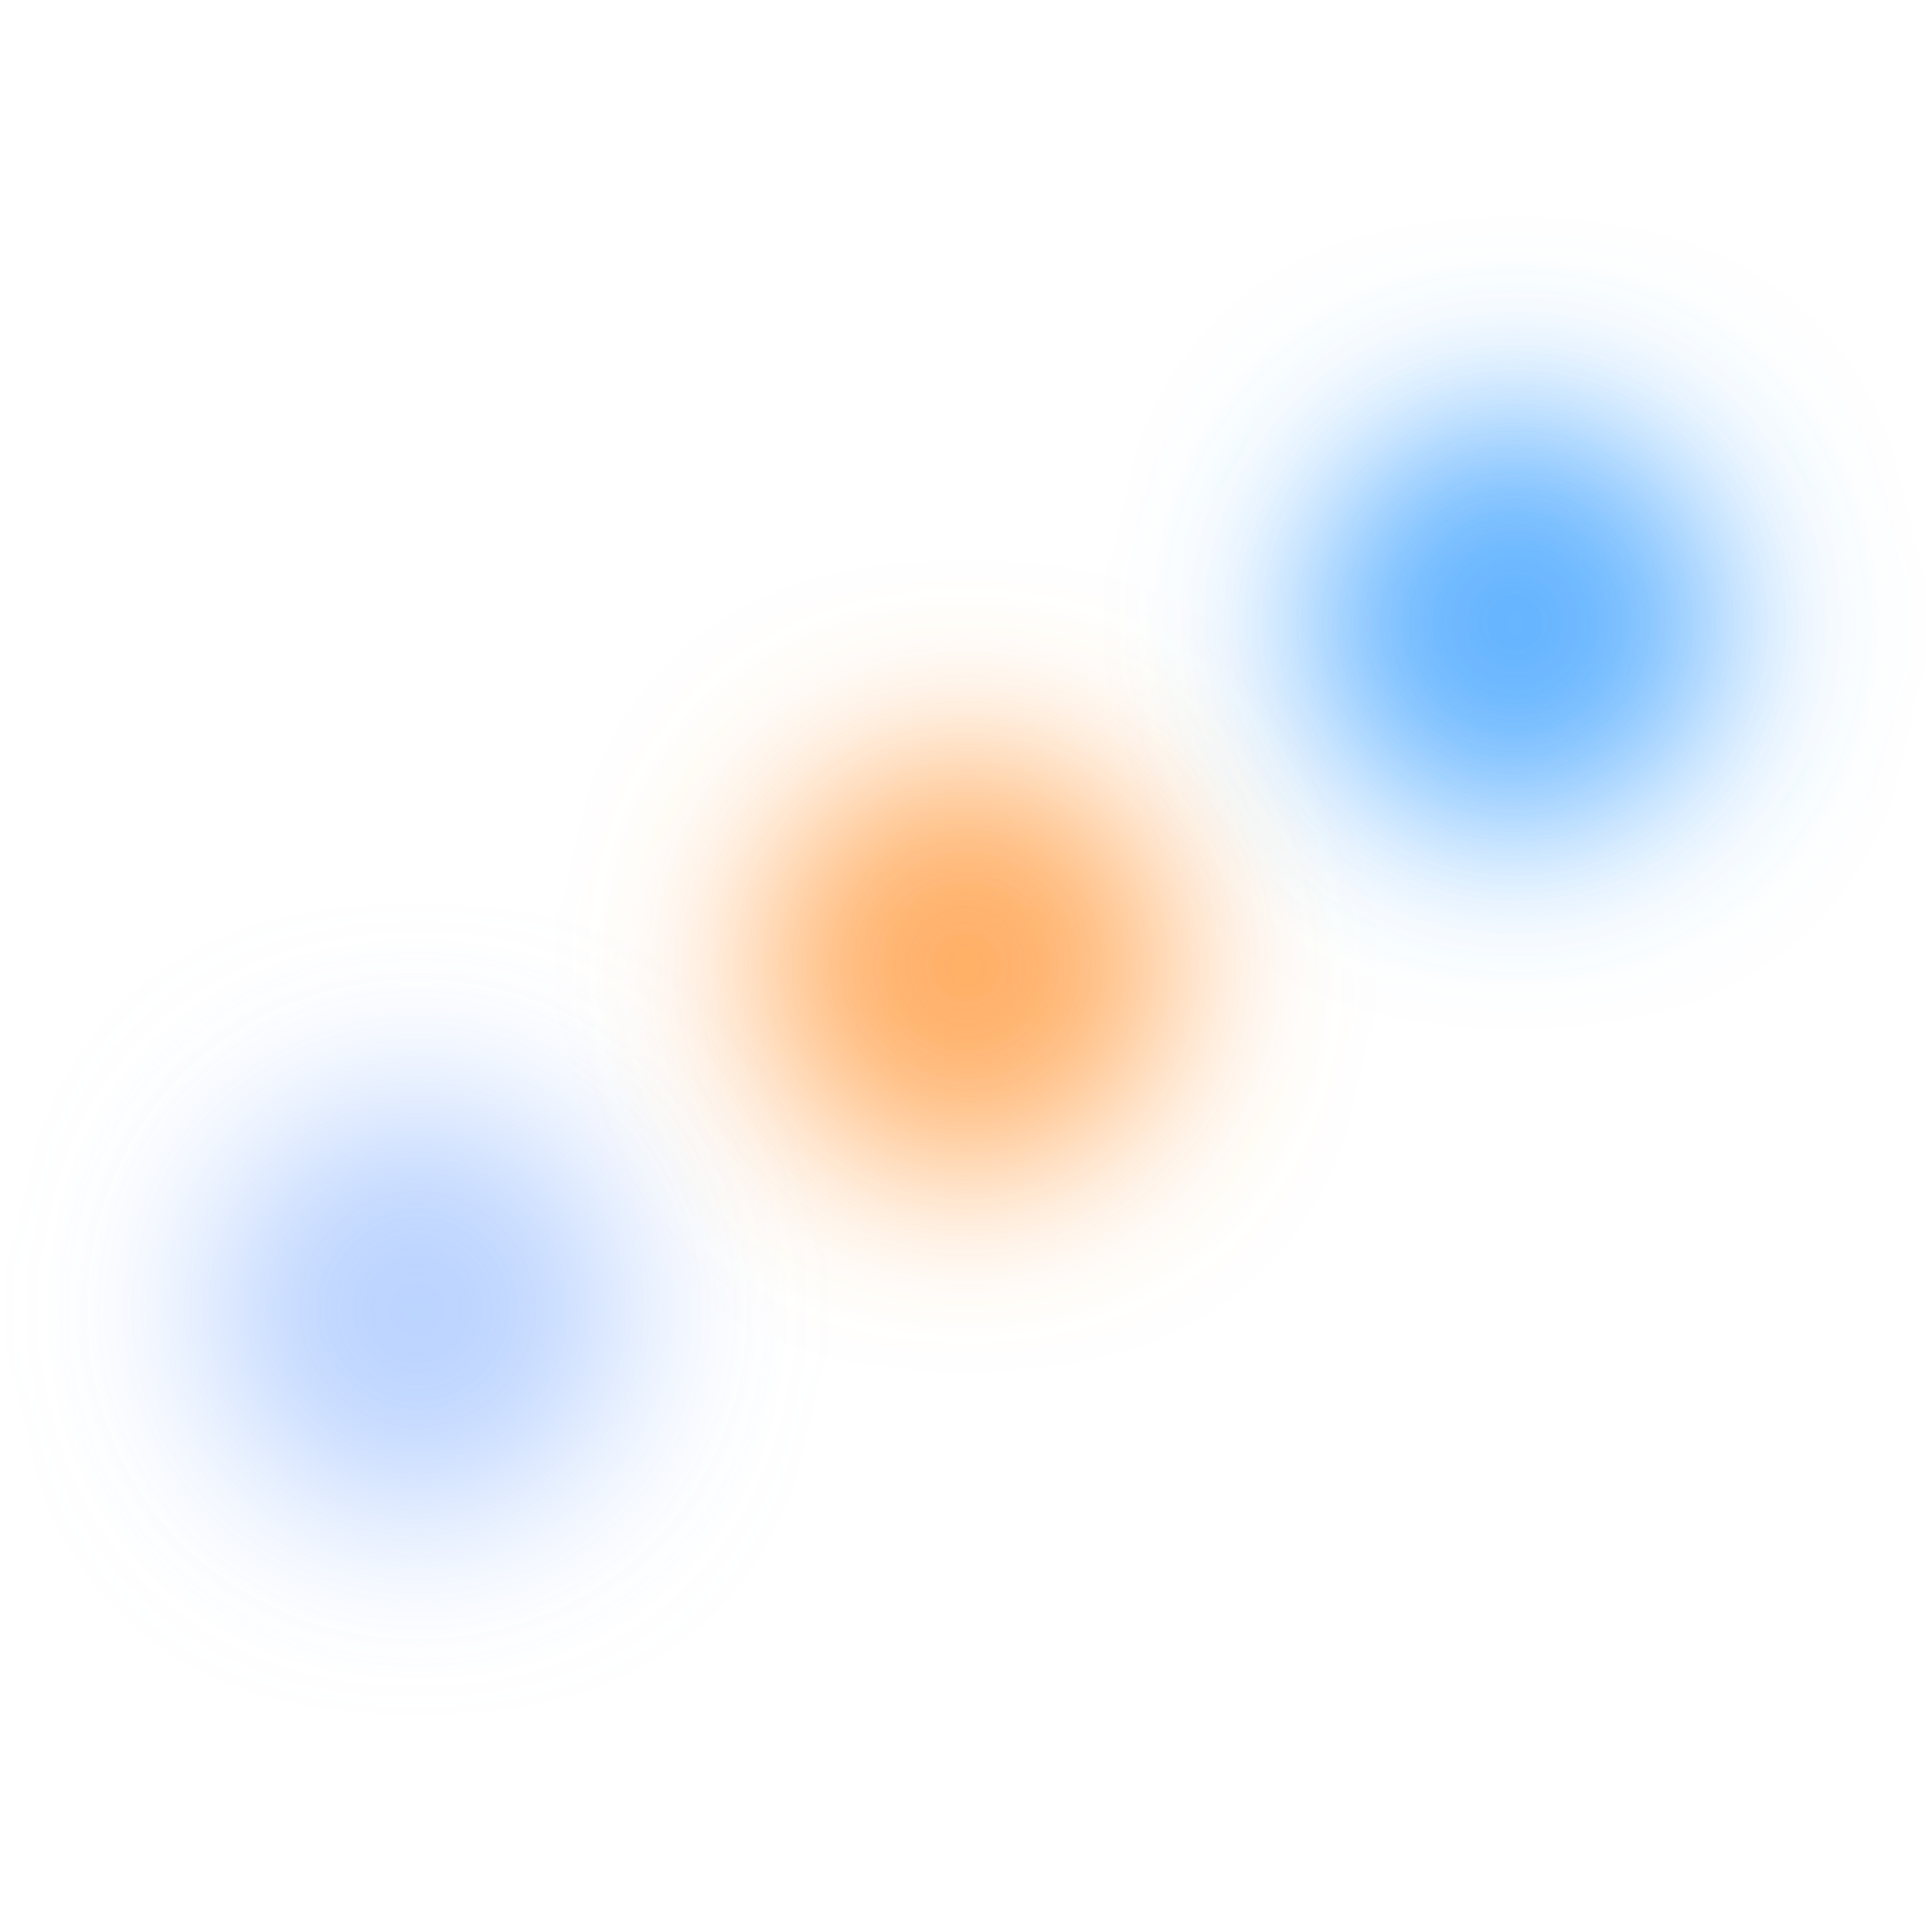
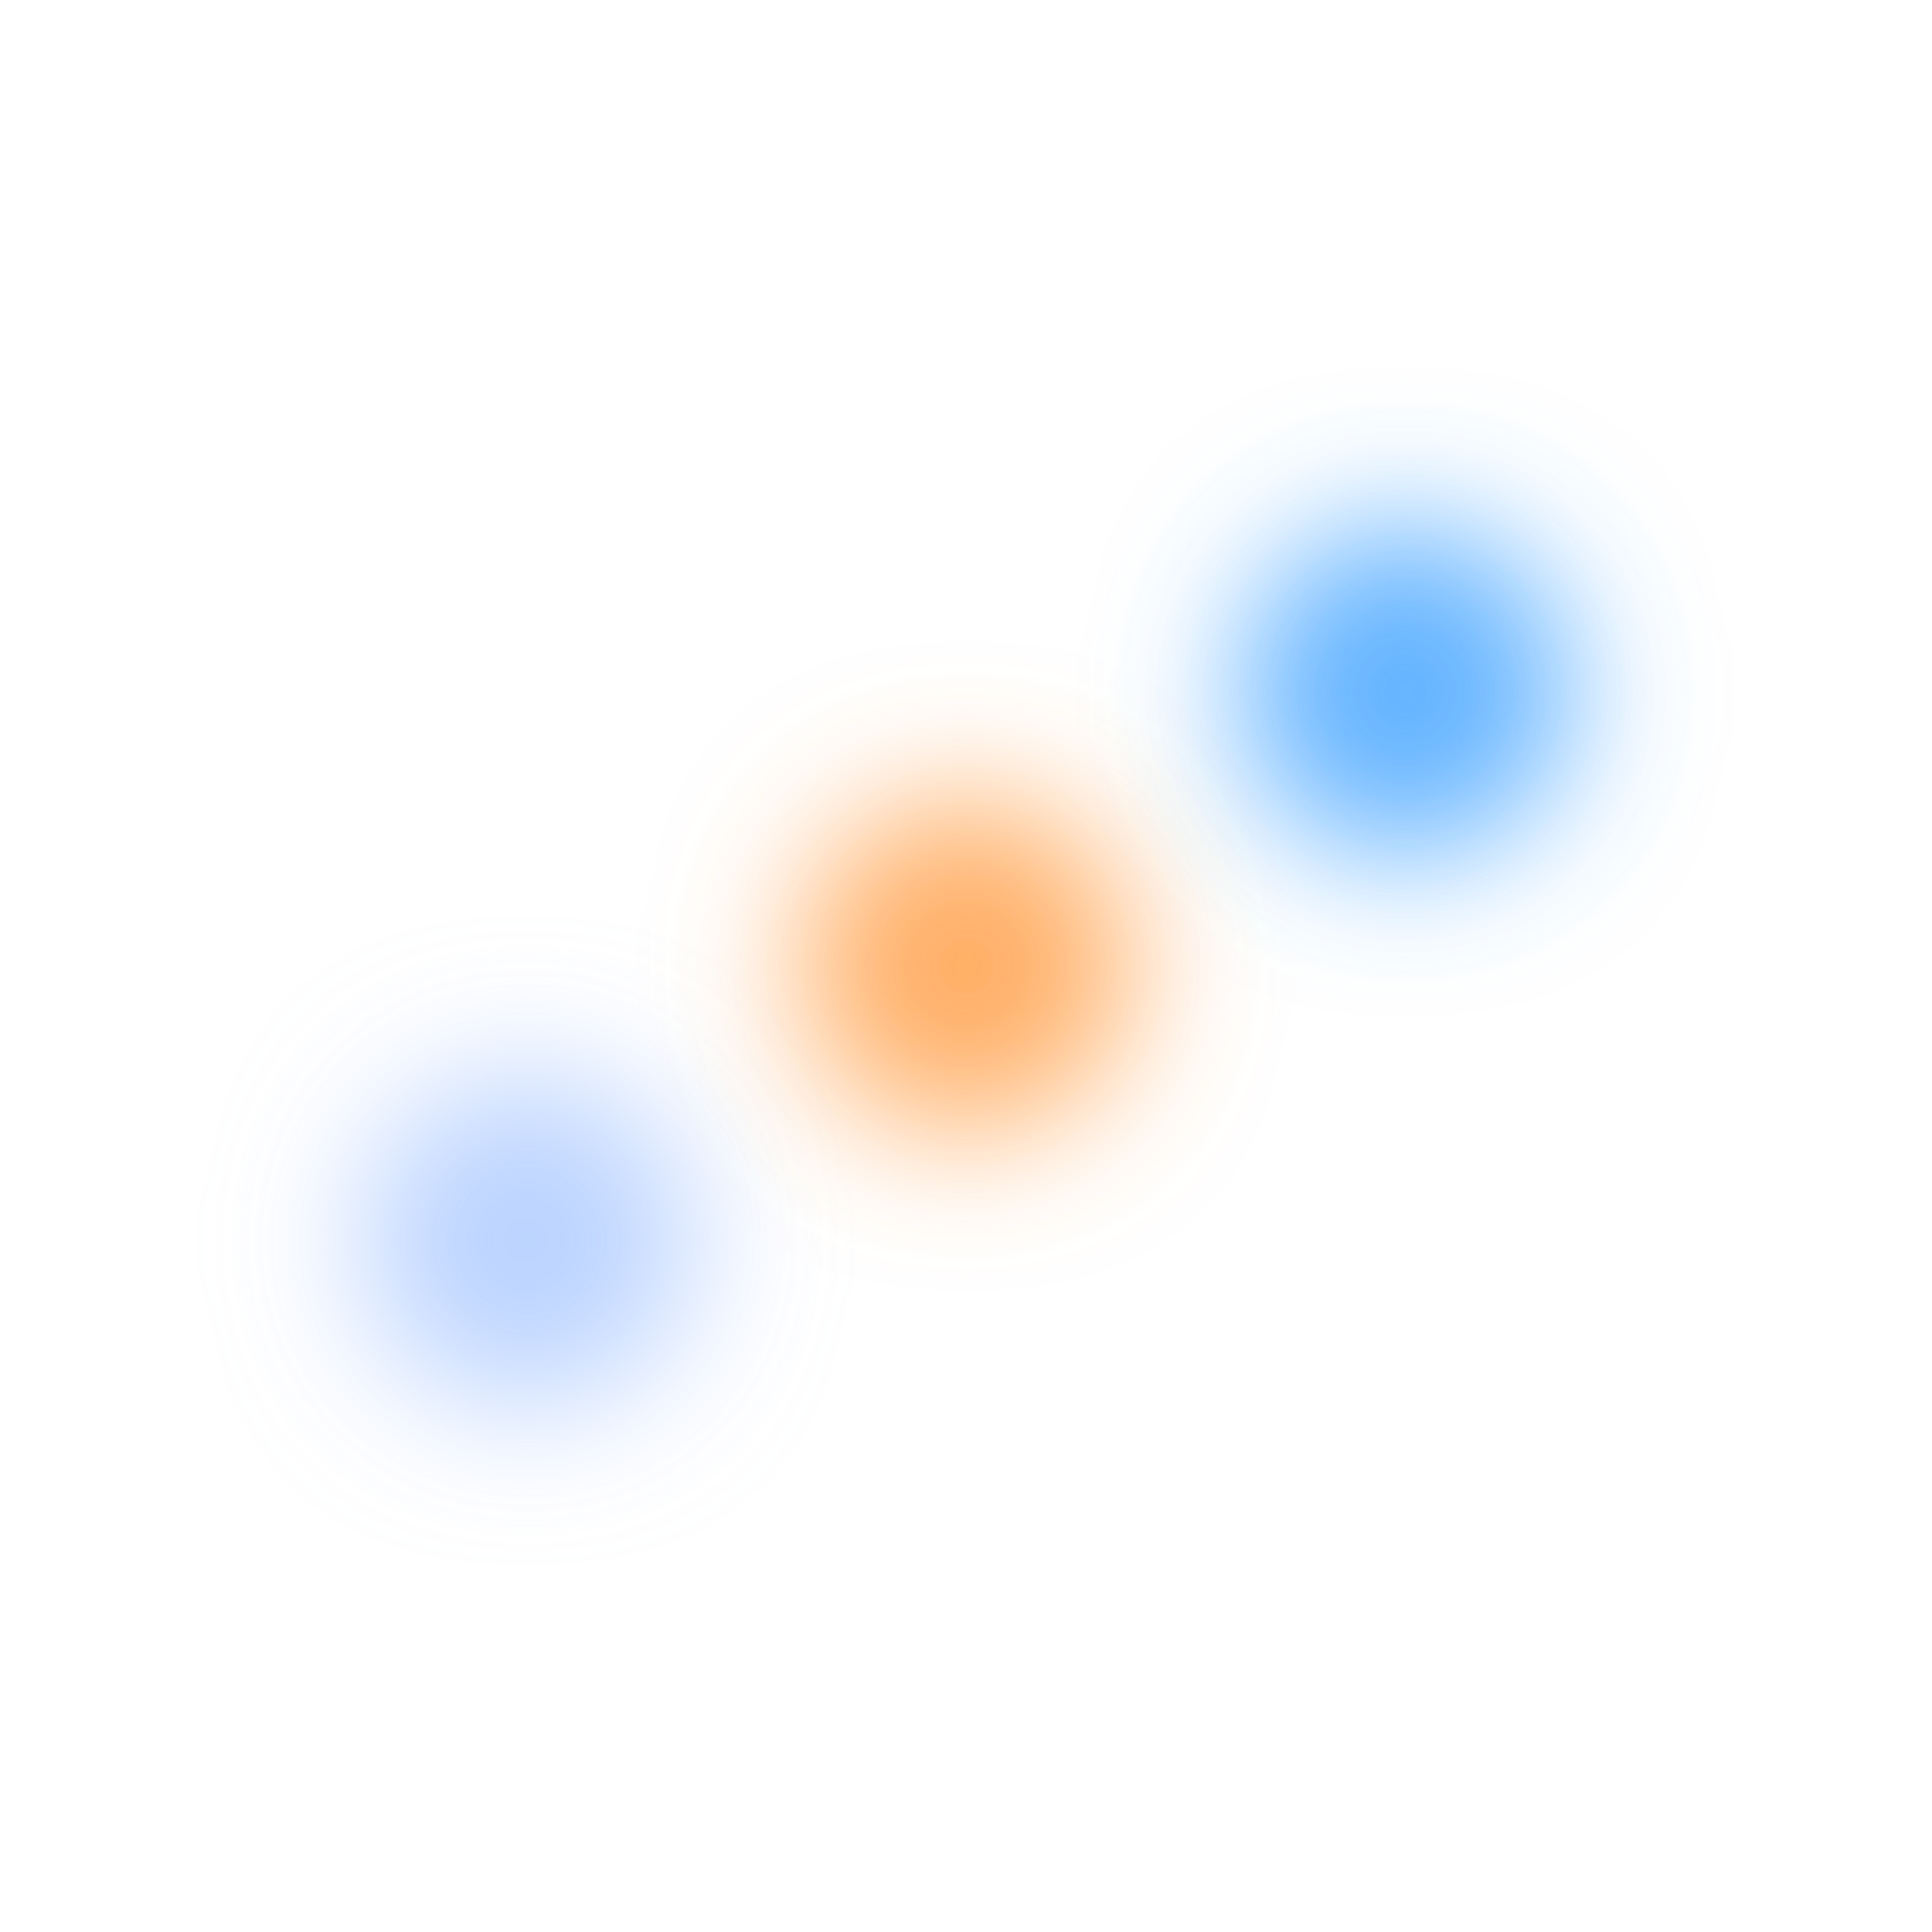
<svg xmlns="http://www.w3.org/2000/svg" width="1024" height="1024" viewBox="0 0 1024 1024">
  <defs>
    <filter id="bl" x="-100%" y="-100%" width="300%" height="300%">
      <feGaussianBlur stdDeviation="46" />
    </filter>
  </defs>
-   <circle cx="512.0" cy="512.0" r="110" fill="#ff9a3c" opacity="0.8" filter="url(#bl)" />
-   <circle cx="221.0" cy="693.9" r="110" fill="#a9c8ff" opacity="0.8" filter="url(#bl)" />
-   <circle cx="803.0" cy="330.1" r="110" fill="#3aa0ff" opacity="0.8" filter="url(#bl)" />
+   <g data-horizon-scale="0.8" transform="translate(512 512) scale(0.8) translate(-512 -512)">
+     <circle cx="512.0" cy="512.0" r="110" fill="#ff9a3c" opacity="0.8" filter="url(#bl)" />
+     <circle cx="221.0" cy="693.9" r="110" fill="#a9c8ff" opacity="0.8" filter="url(#bl)" />
+     <circle cx="803.0" cy="330.1" r="110" fill="#3aa0ff" opacity="0.8" filter="url(#bl)" />
+   </g>
</svg>
